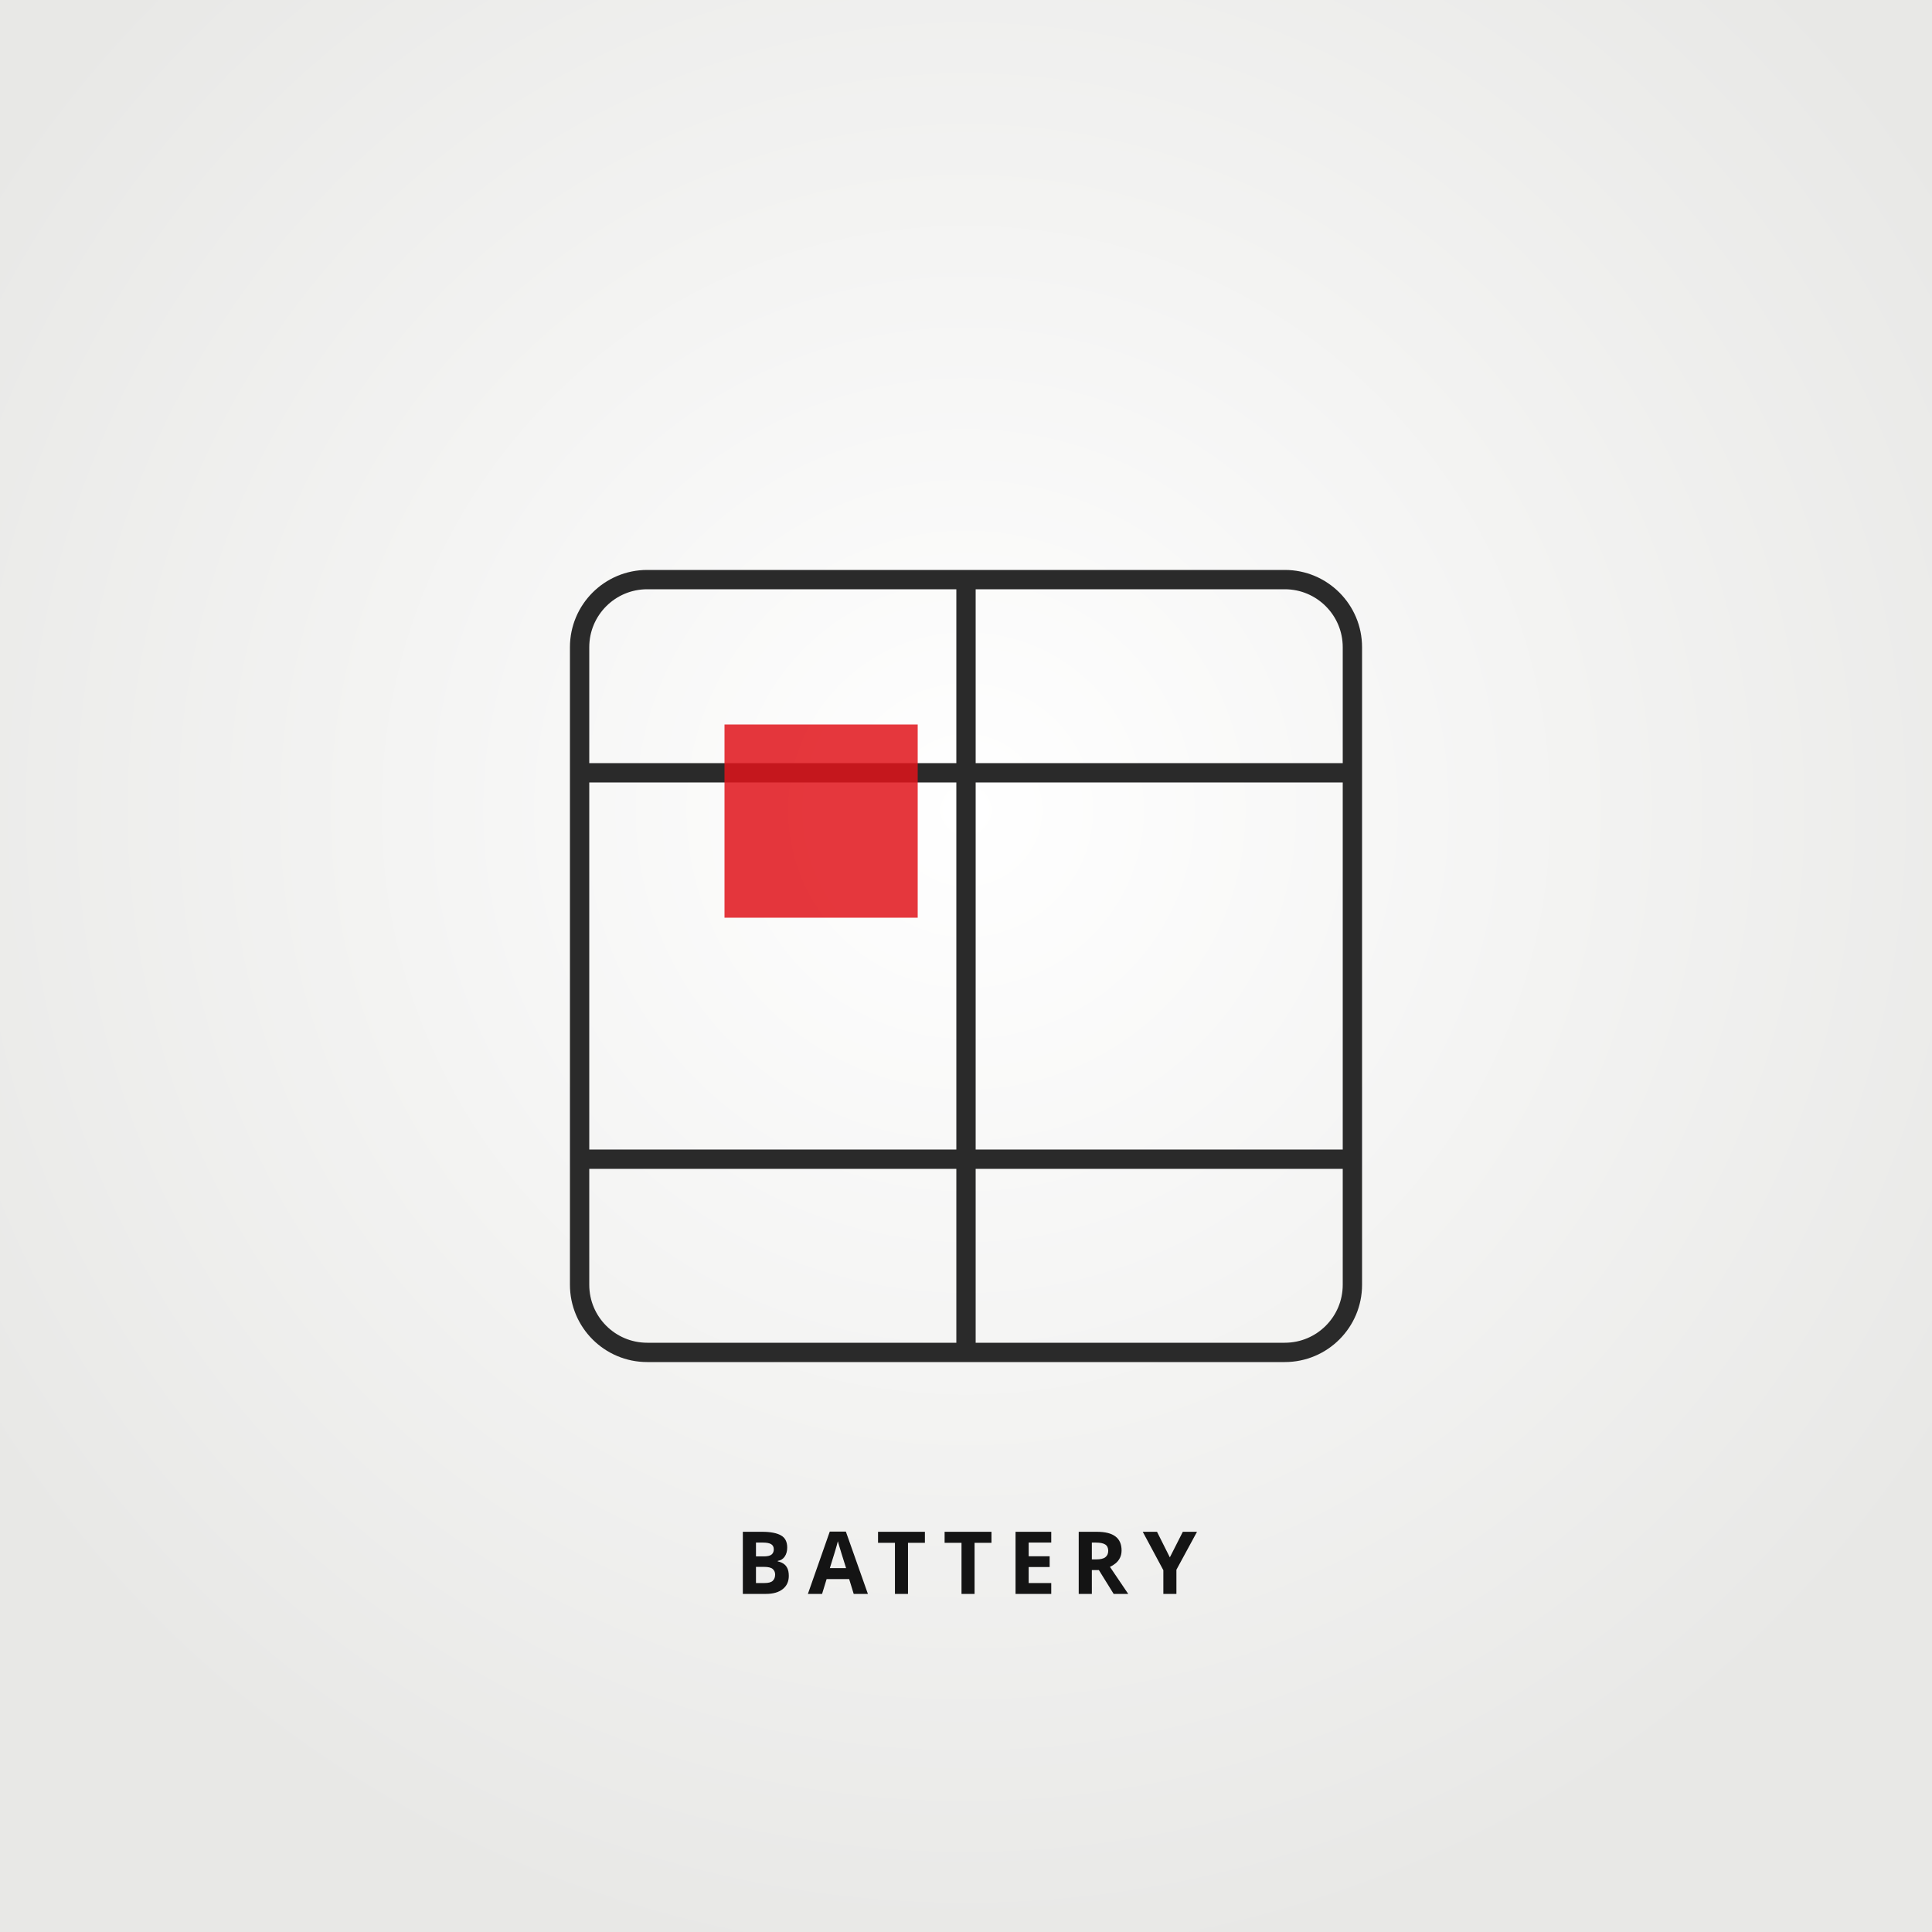
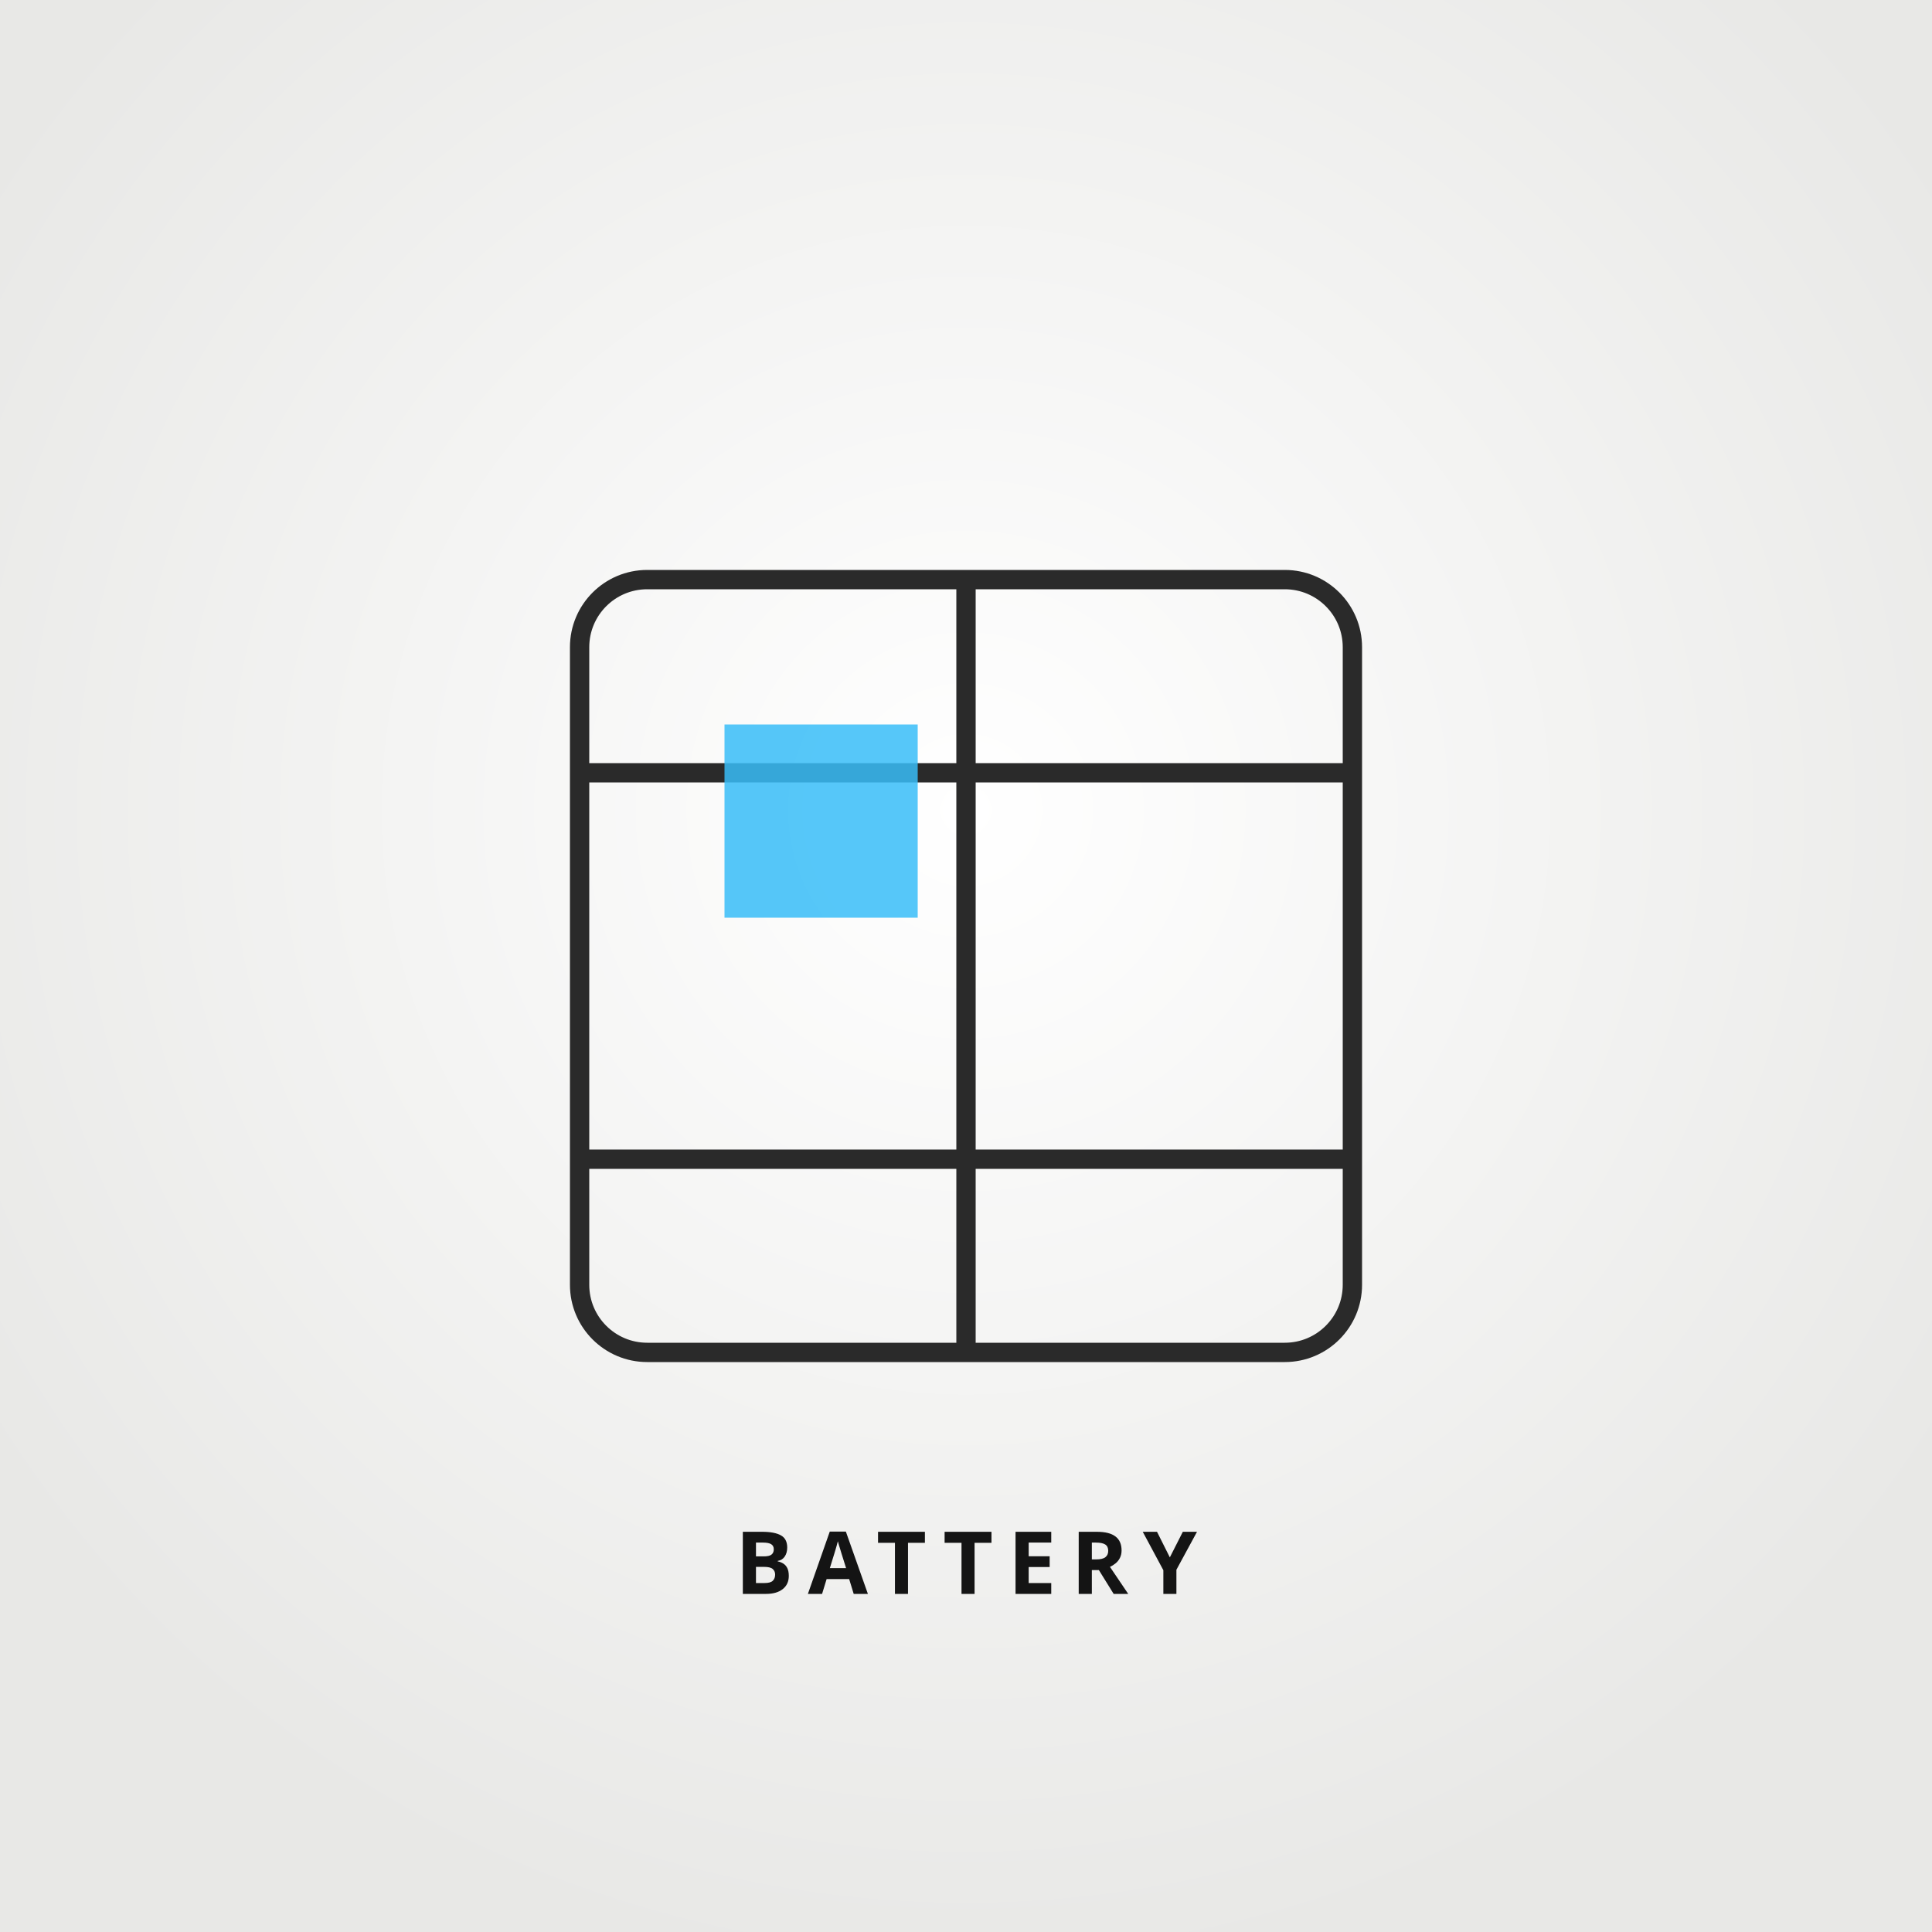
<svg xmlns="http://www.w3.org/2000/svg" viewBox="0 0 400 400" width="400" height="400" role="img" aria-label="Battery">
  <defs>
    <radialGradient id="g" cx="50%" cy="42%" r="60%">
      <stop offset="0" stop-color="#ffffff" />
      <stop offset="1" stop-color="#e8e8e6" />
    </radialGradient>
  </defs>
  <rect width="400" height="400" fill="url(#g)" />
  <g fill="none" stroke="#2a2a2a" stroke-width="4">
    <rect x="120" y="120" width="160" height="160" rx="14" />
    <line x1="120" y1="160" x2="280" y2="160" />
    <line x1="120" y1="240" x2="280" y2="240" />
    <line x1="200" y1="120" x2="200" y2="280" />
  </g>
-   <rect x="150" y="150" width="40" height="40" fill="#E1141B" opacity="0.85" />
+   <rect x="150" y="150" width="40" height="40" fill="#38BDF8" opacity="0.85" />
  <text x="200" y="330" text-anchor="middle" font-family="Manrope, sans-serif" font-size="18" font-weight="700" fill="#141414" letter-spacing="3">BATTERY</text>
</svg>
